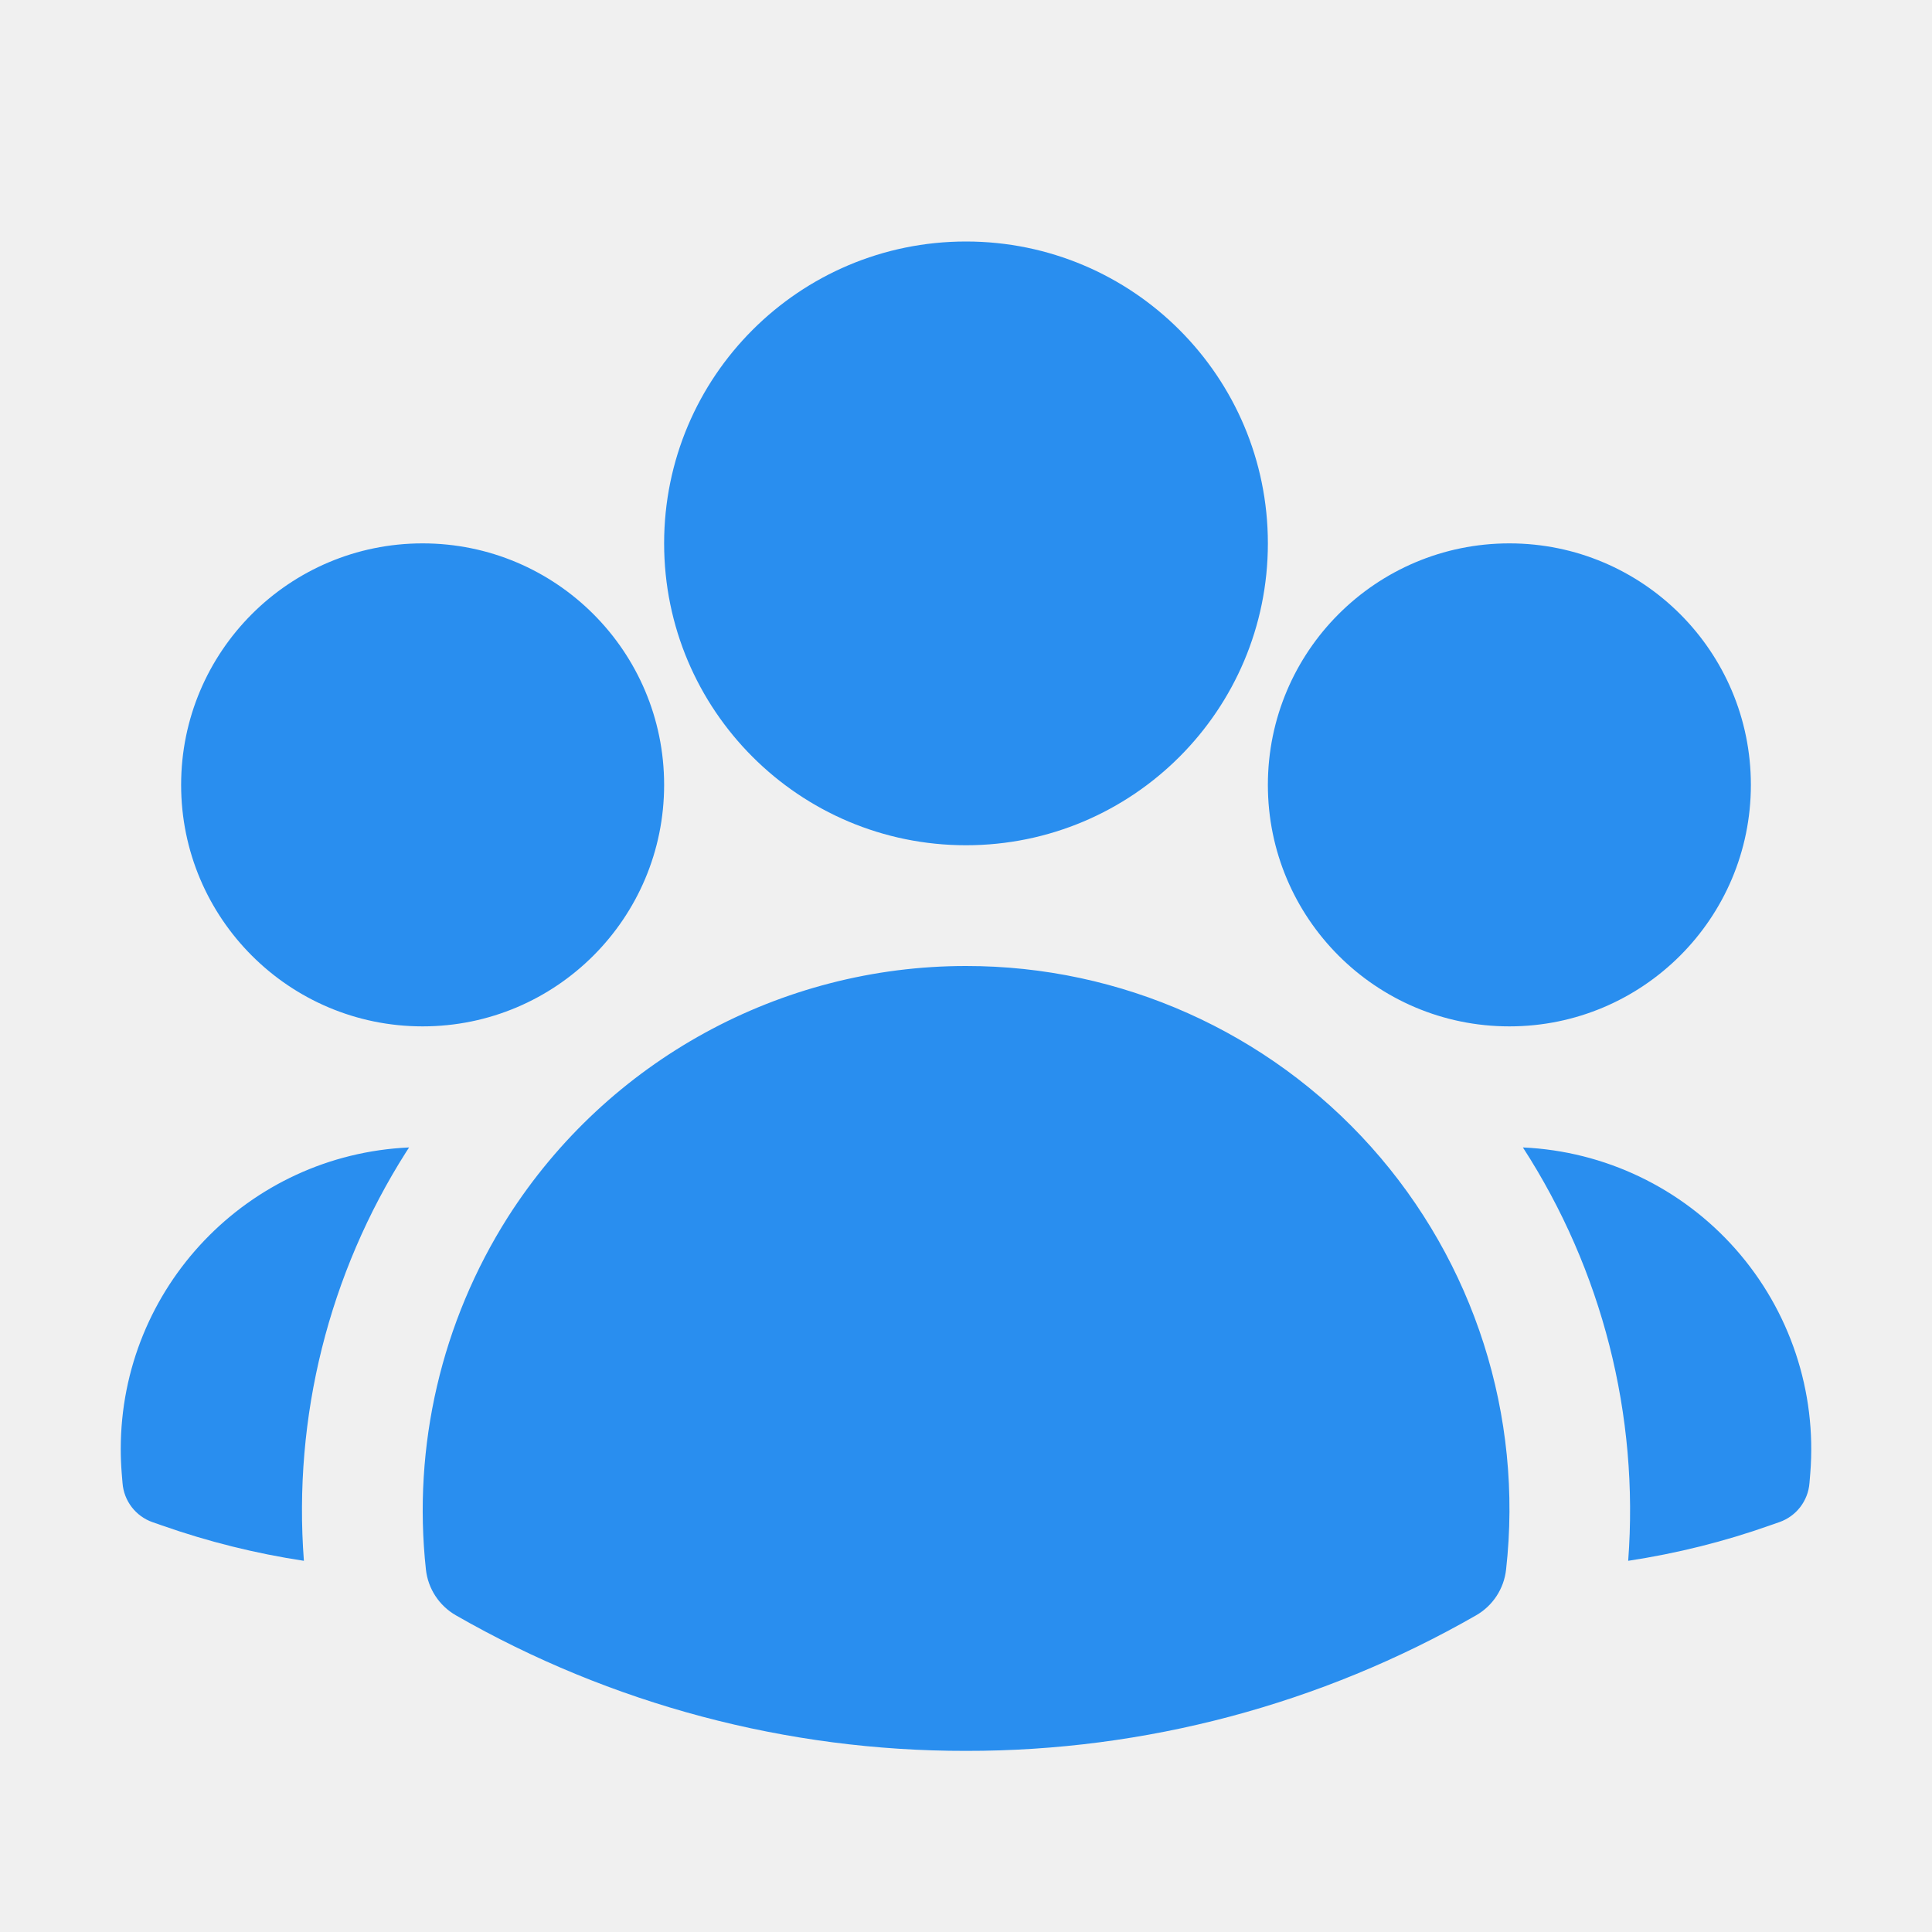
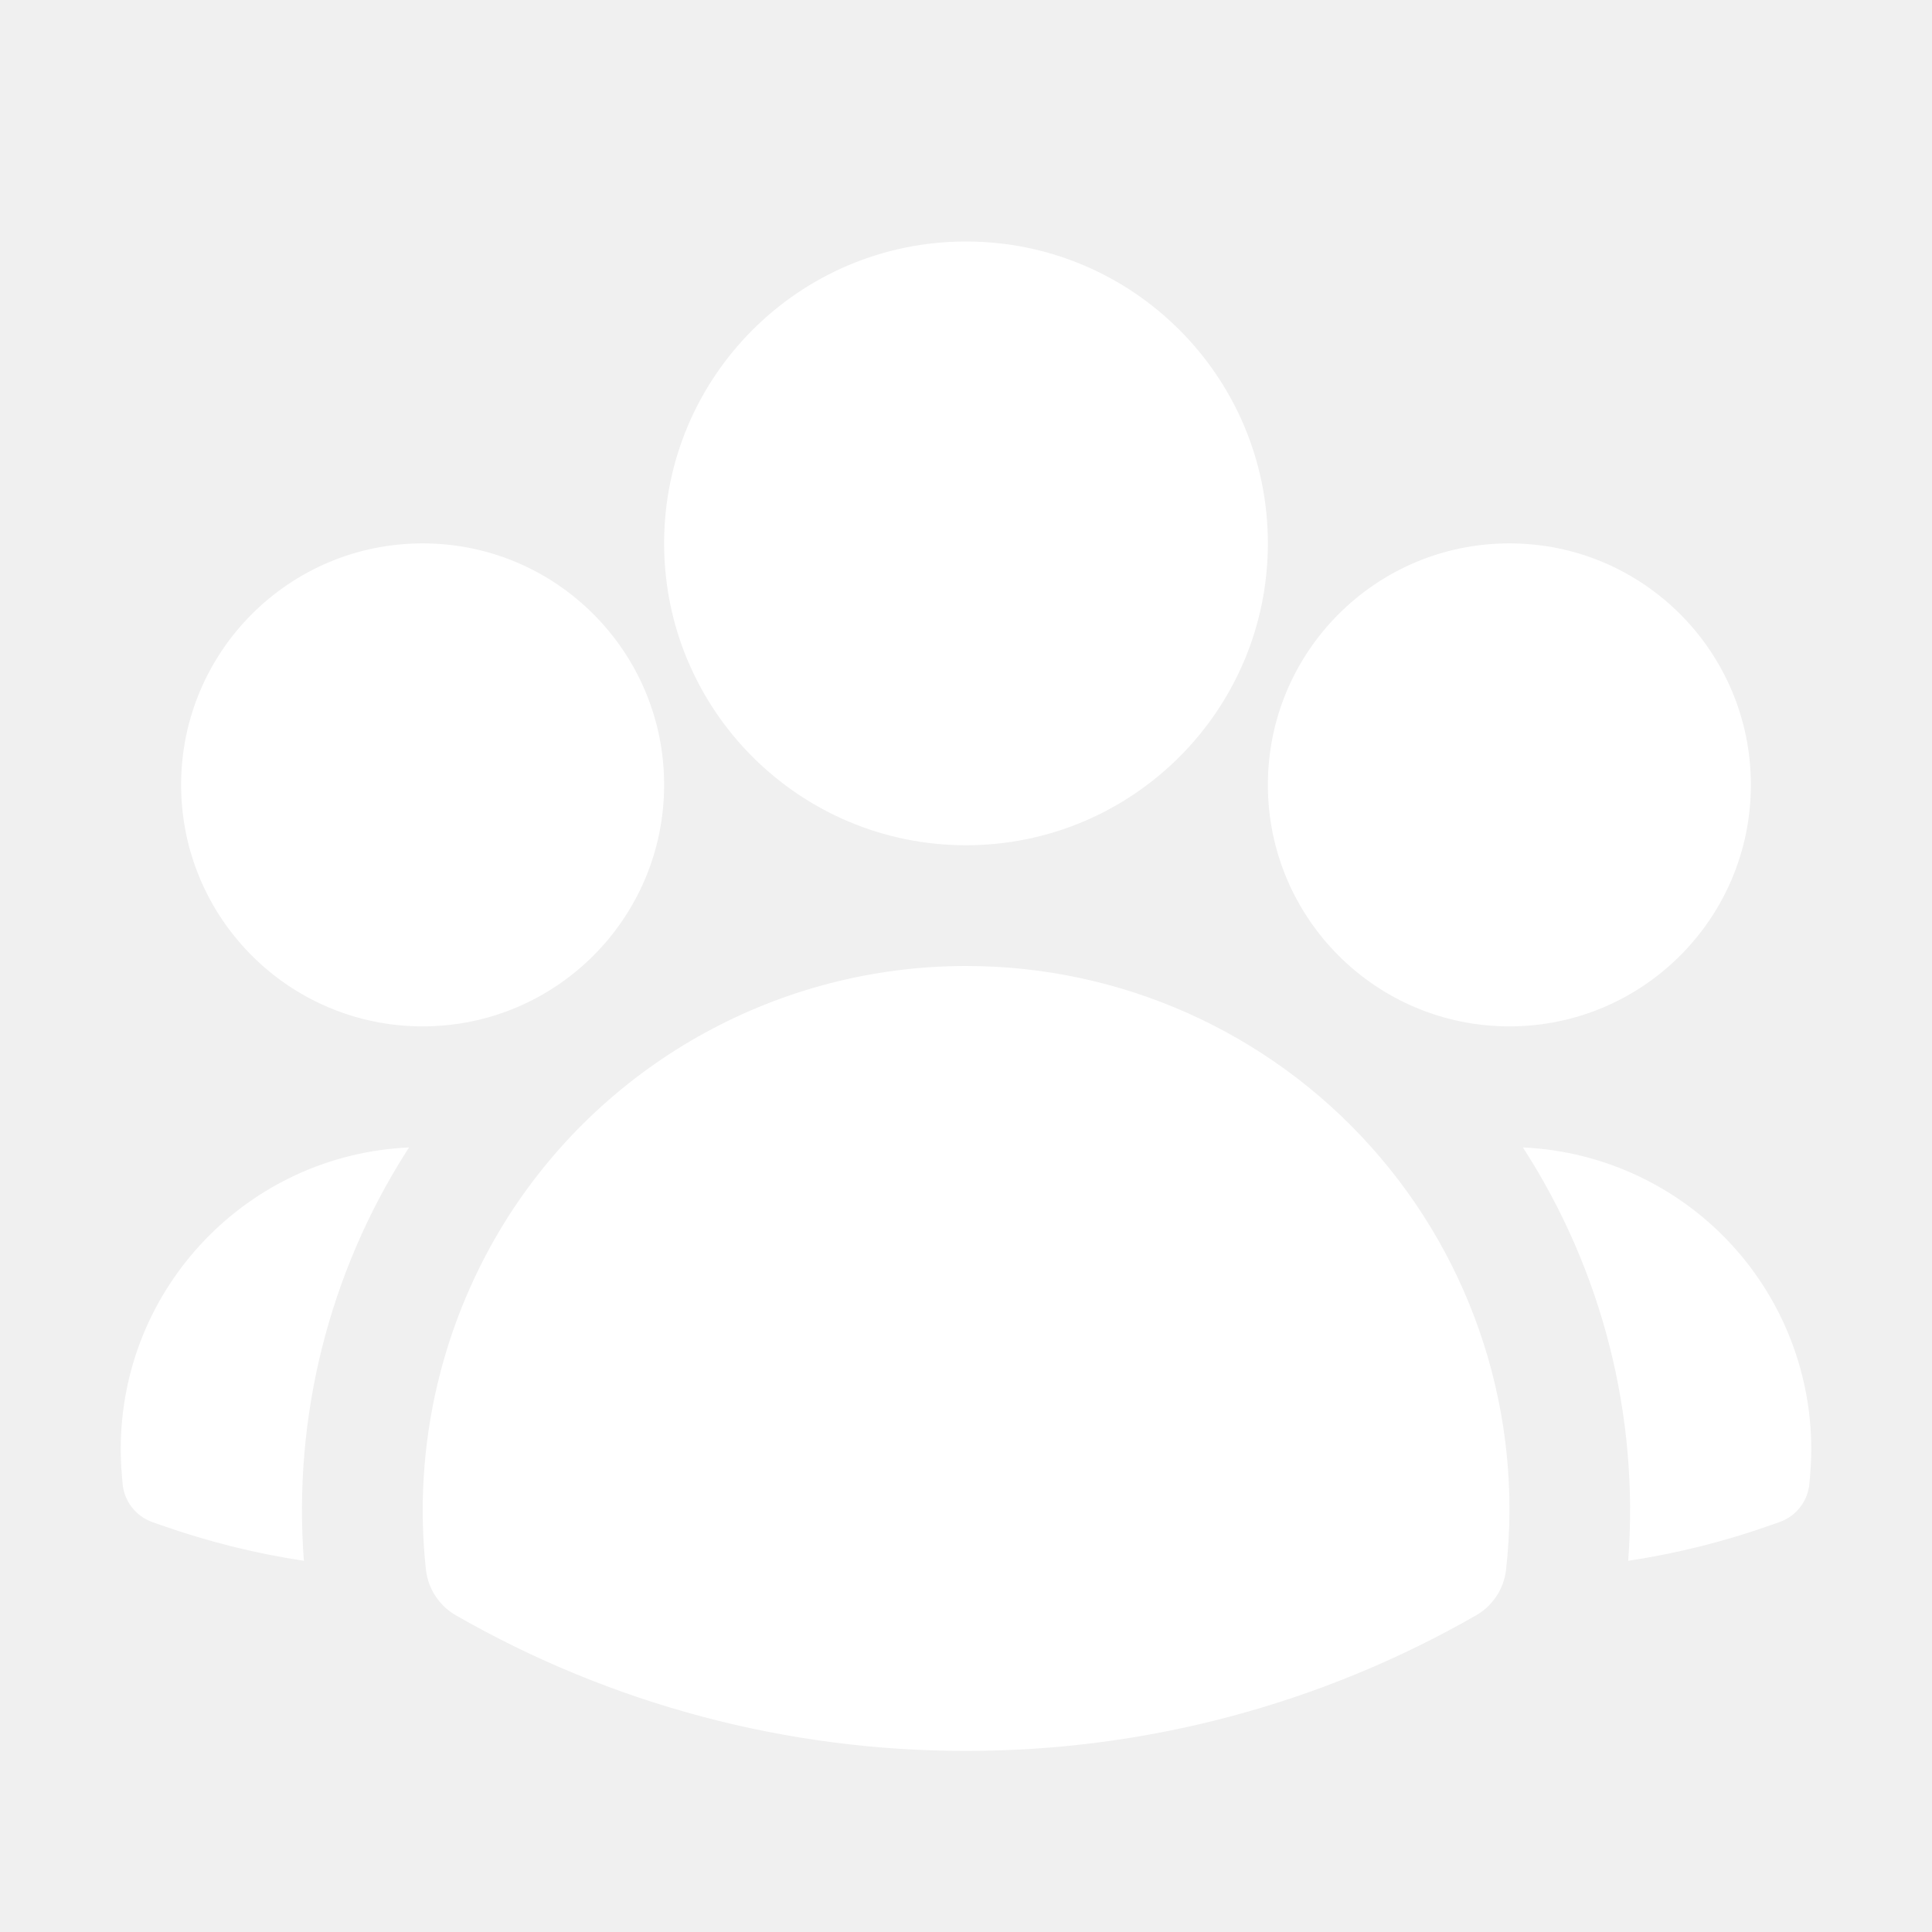
<svg xmlns="http://www.w3.org/2000/svg" width="24" height="24" viewBox="0 0 24 24">
-   <g fill="#298eef">
+   <g fill="#ffffff">
    <path fill-rule="evenodd" d="M8.25 6.75a3.75 3.75 0 1 1 7.5 0a3.75 3.75 0 0 1-7.5 0m7.5 3a3 3 0 1 1 6 0a3 3 0 0 1-6 0m-13.5 0a3 3 0 1 1 6 0a3 3 0 0 1-6 0m4.06 5.368A6.75 6.75 0 0 1 12 12a6.745 6.745 0 0 1 6.709 7.498a.75.75 0 0 1-.372.568A12.7 12.7 0 0 1 12 21.75a12.7 12.7 0 0 1-6.337-1.684a.75.75 0 0 1-.372-.568a6.8 6.8 0 0 1 1.019-4.38" clip-rule="evenodd" />
    <path d="m5.082 14.254l-.036.055a8.3 8.3 0 0 0-1.271 5.08a9.7 9.7 0 0 1-1.765-.44l-.115-.04a.56.56 0 0 1-.373-.487l-.01-.121Q1.5 18.15 1.5 18a3.75 3.75 0 0 1 3.582-3.746m15.144 5.135a8.3 8.3 0 0 0-1.308-5.135a3.75 3.75 0 0 1 3.57 4.047l-.01.121a.56.56 0 0 1-.373.486l-.115.04q-.851.302-1.764.441" />
  </g>
</svg>
